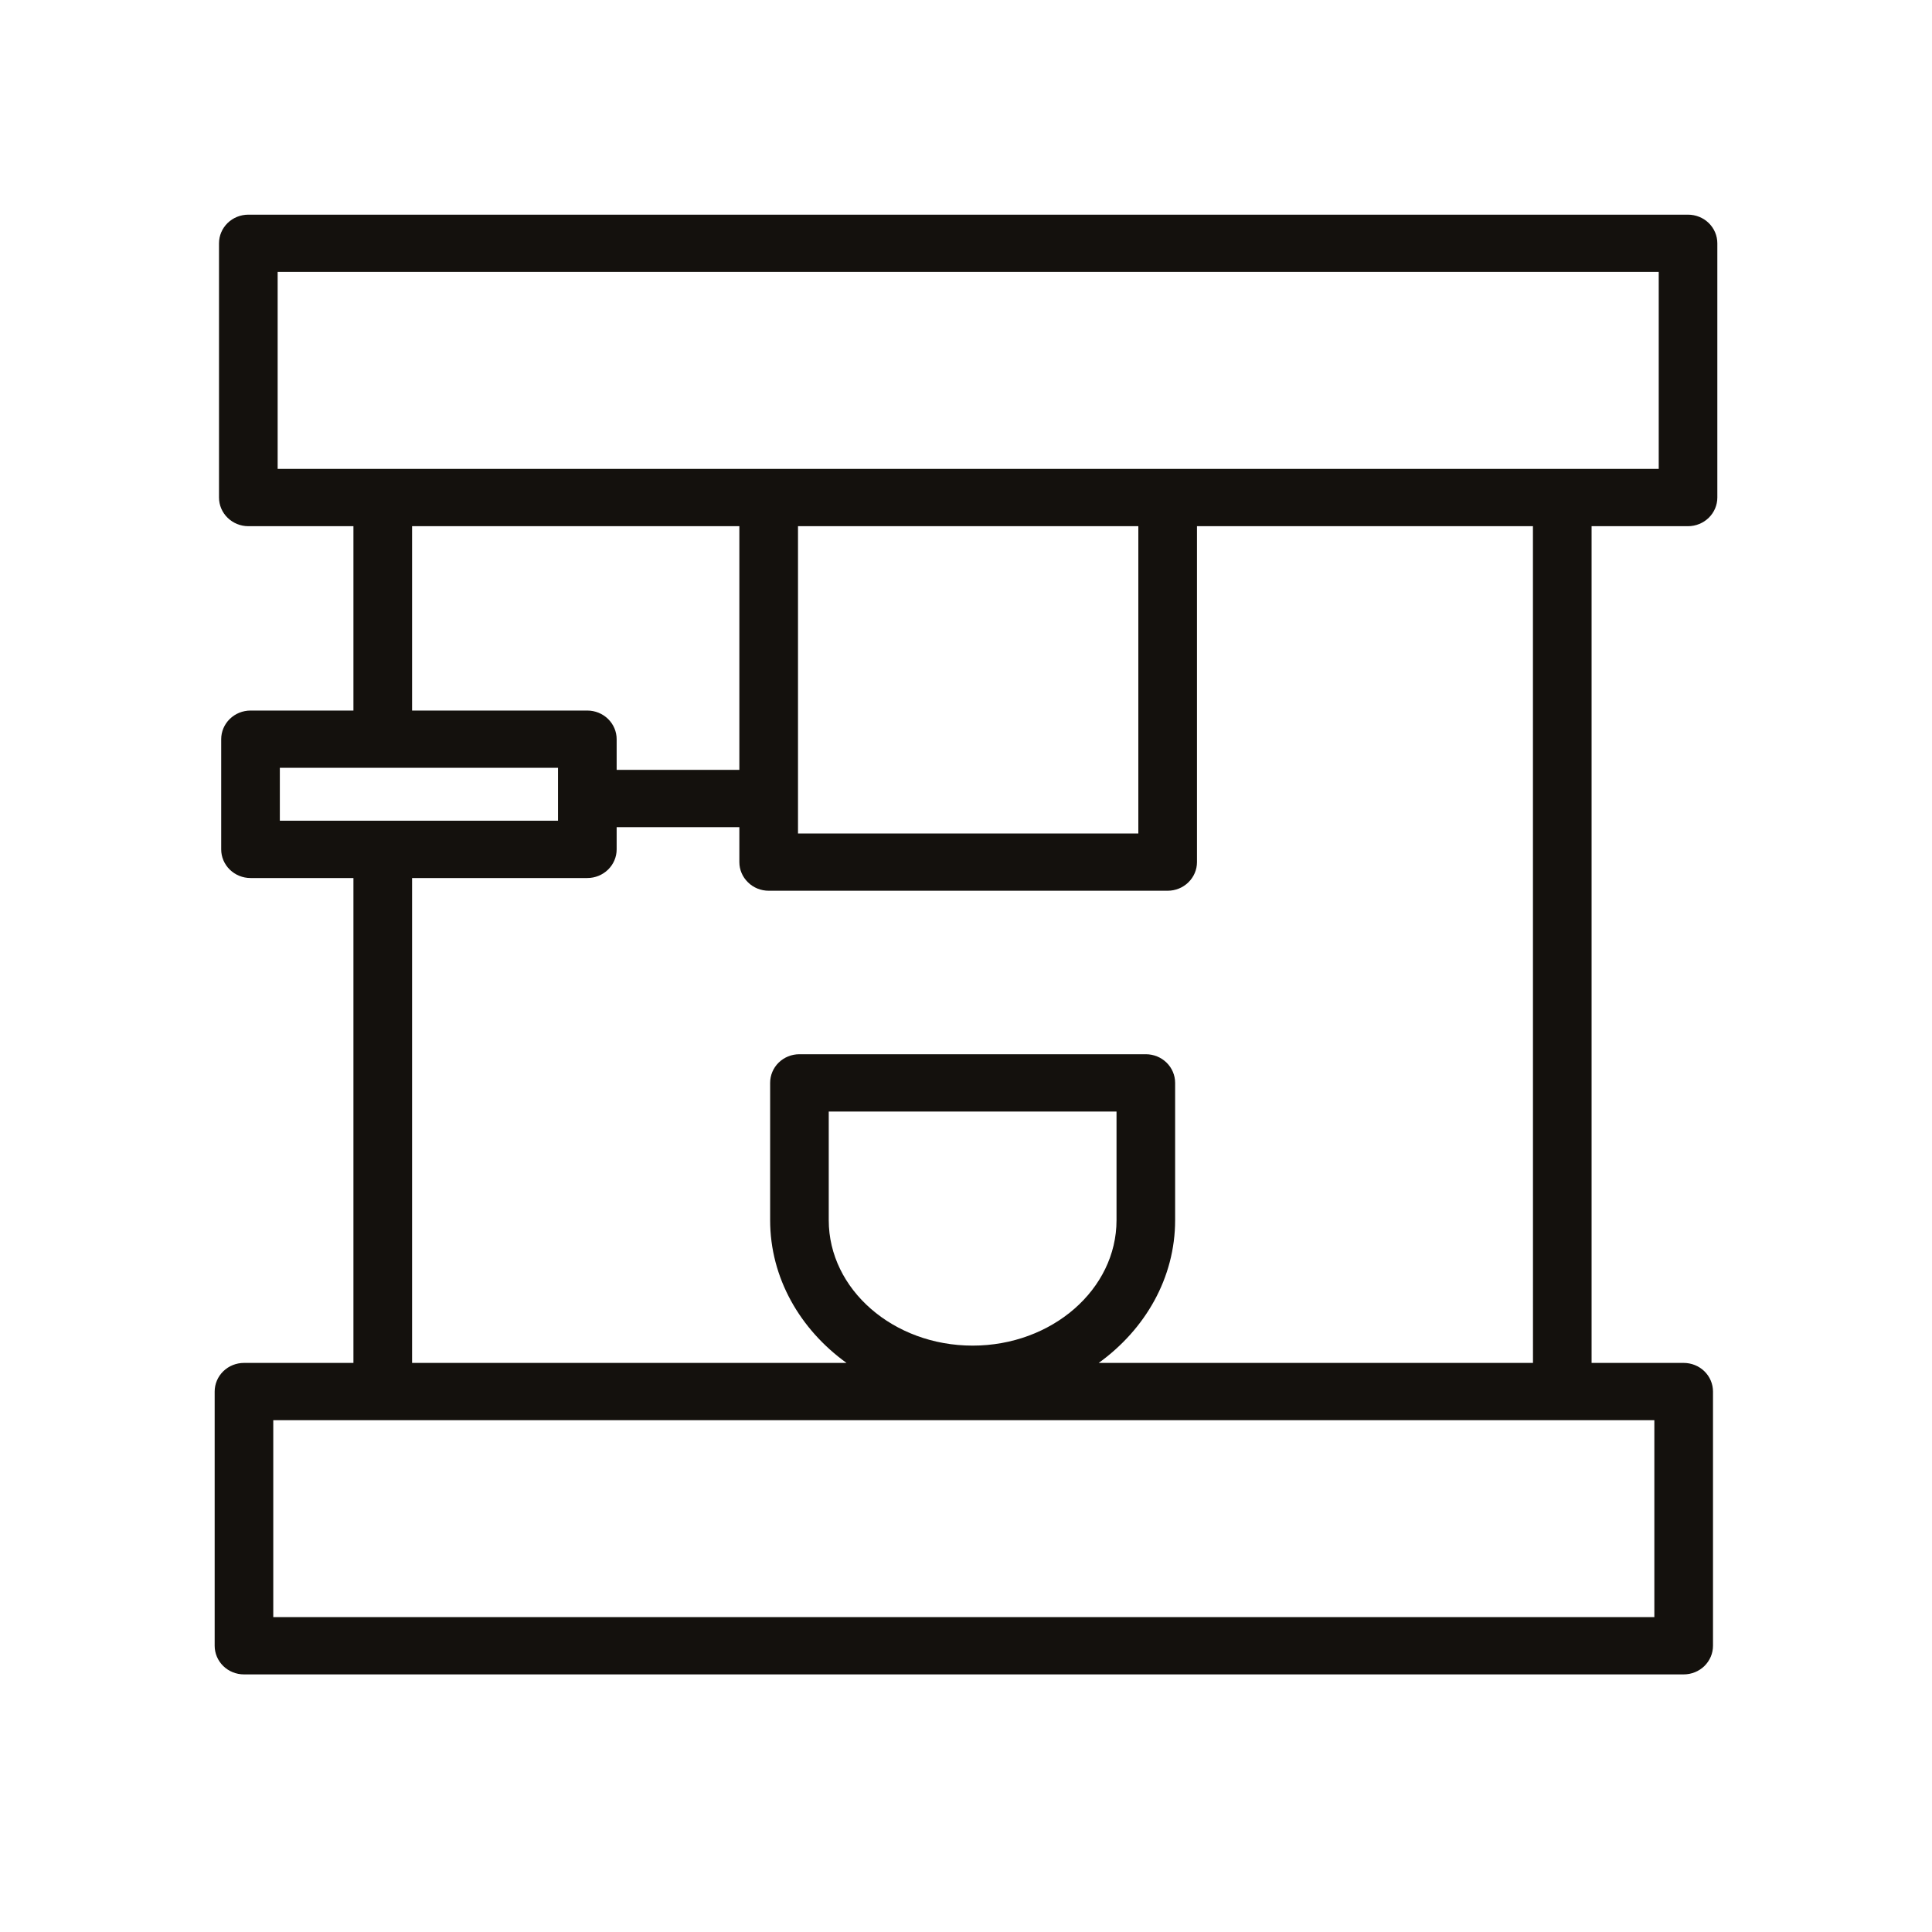
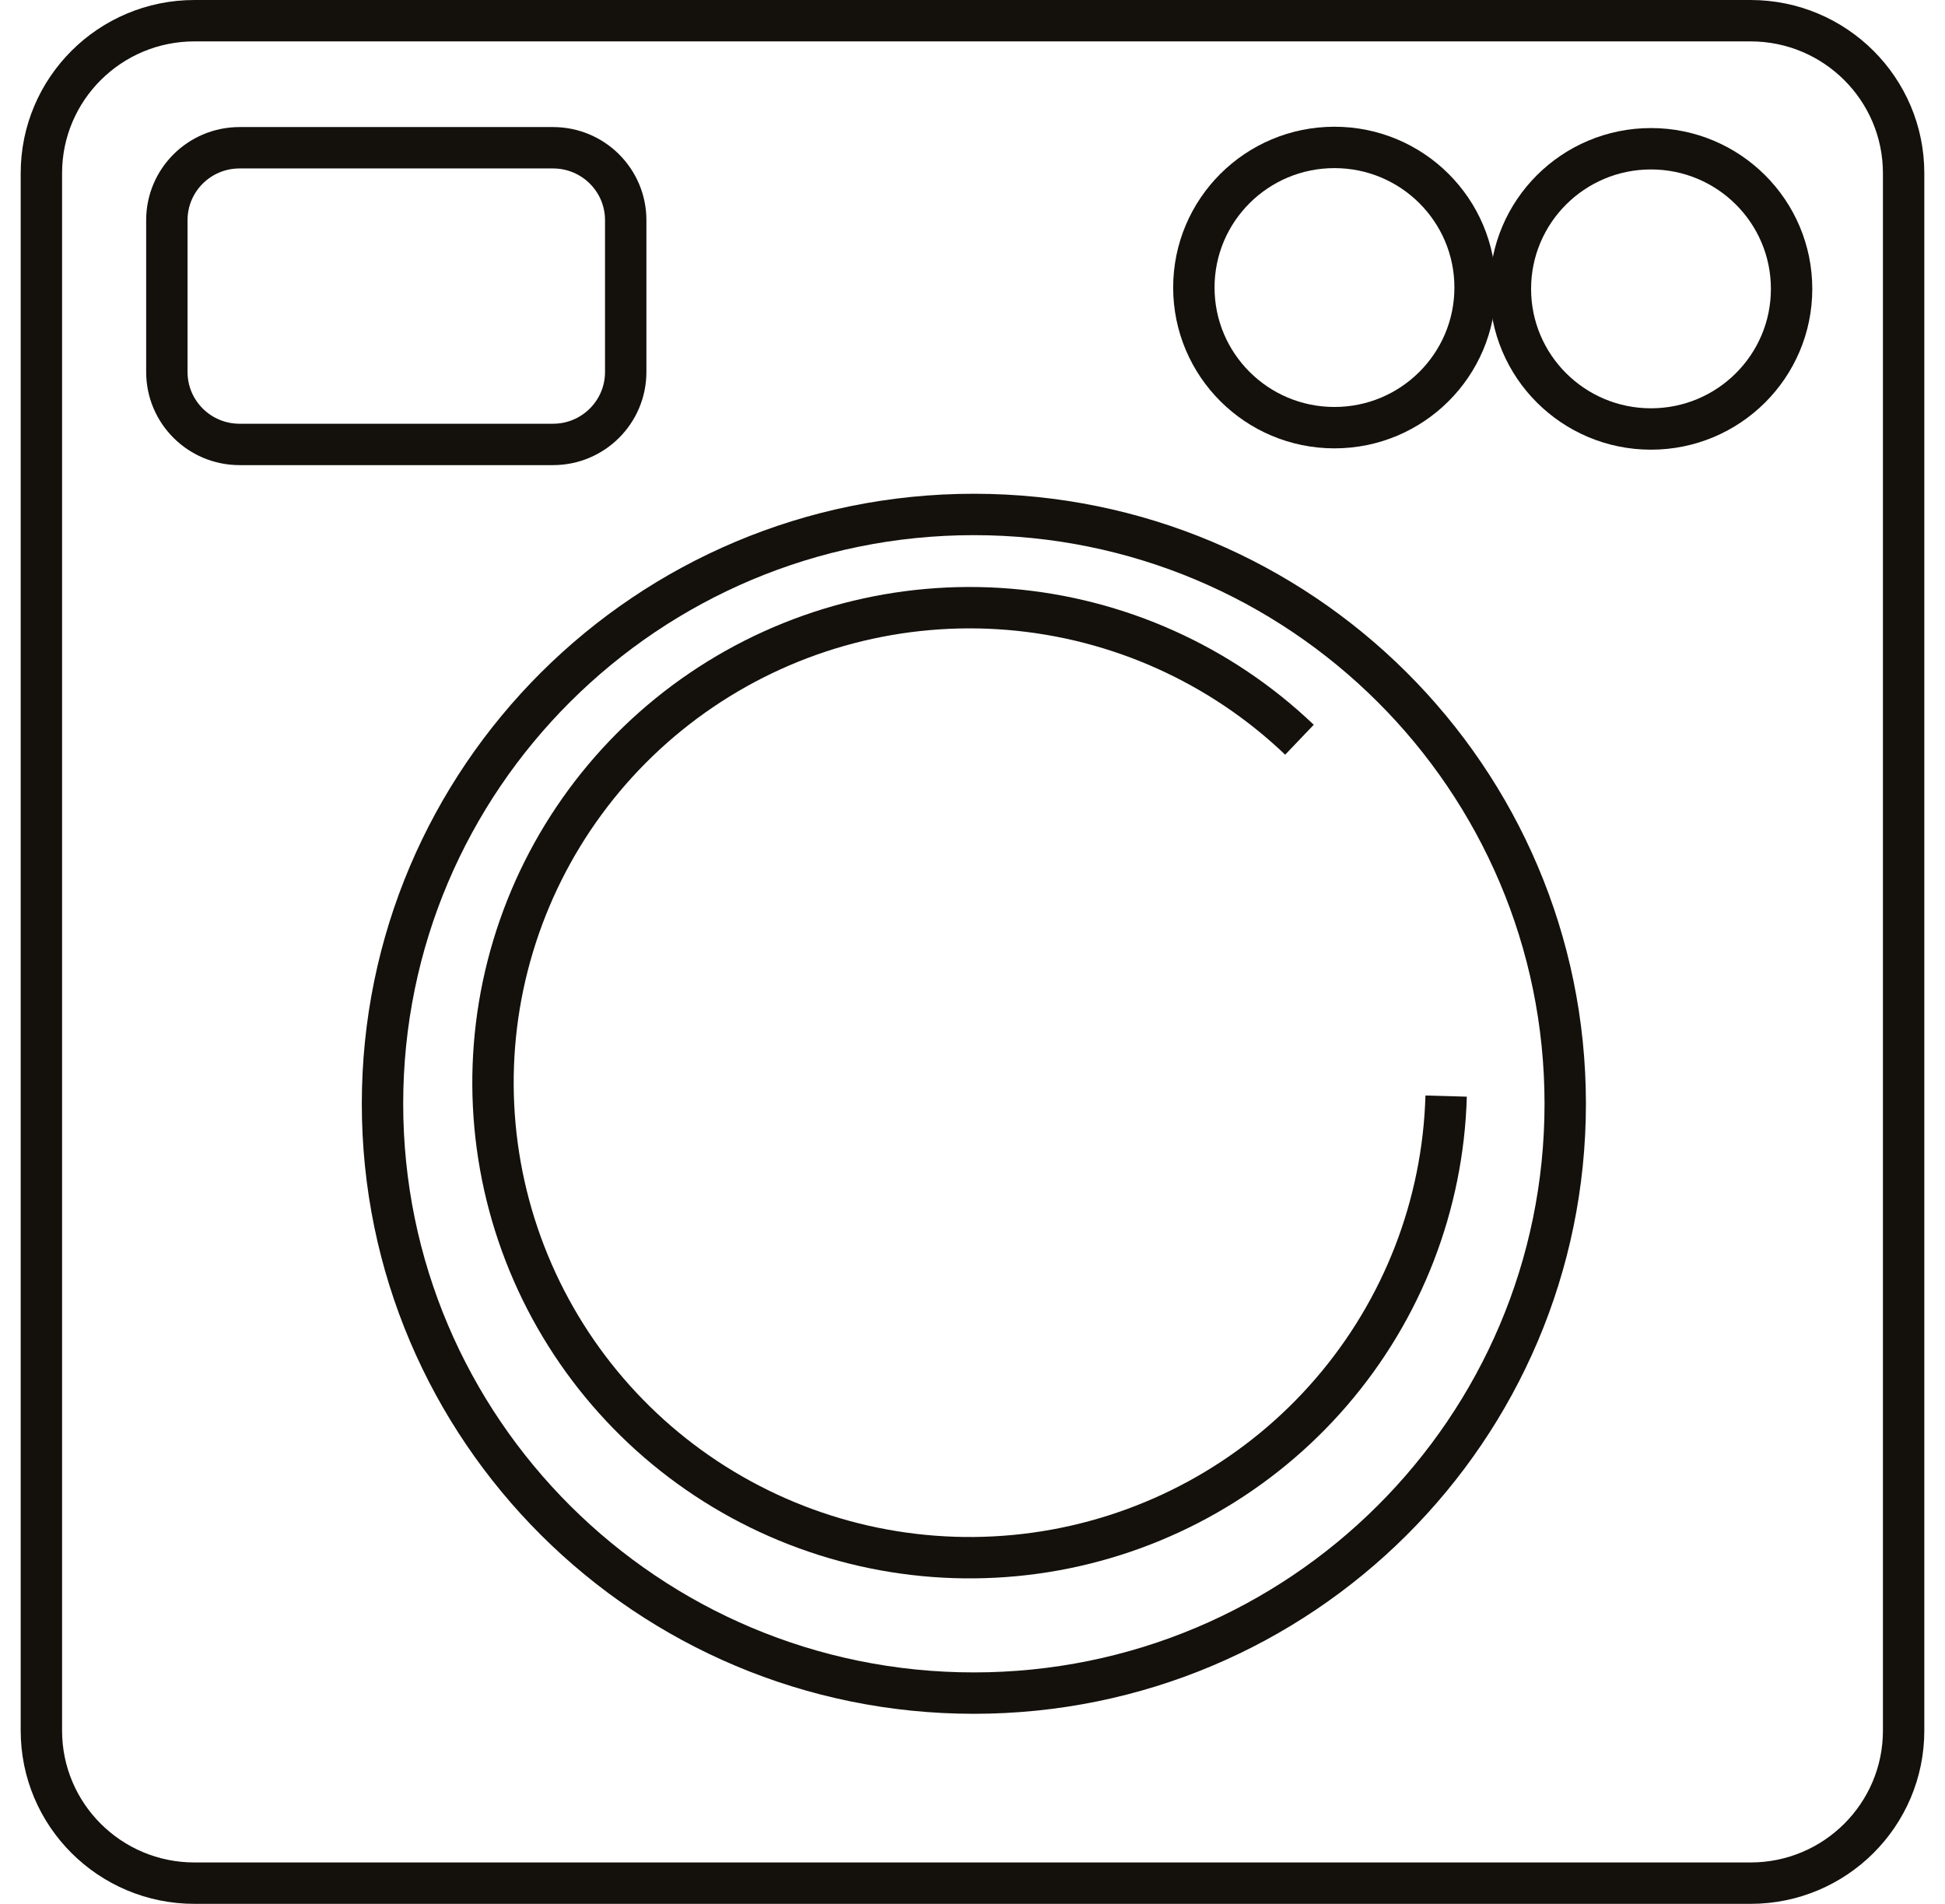
- <svg xmlns="http://www.w3.org/2000/svg" width="45" height="45" viewBox="0 0 45 45" fill="none">
-   <path fill-rule="evenodd" clip-rule="evenodd" d="M39.317 12.256C39.498 12.256 39.672 12.185 39.8 12.06C39.928 11.935 40 11.765 40 11.589V5.667C40 5.49 39.928 5.32 39.8 5.195C39.672 5.07 39.498 5 39.317 5H5.784C5.603 5 5.429 5.07 5.301 5.195C5.173 5.32 5.101 5.49 5.101 5.667V11.589C5.101 11.765 5.173 11.935 5.301 12.06C5.429 12.185 5.603 12.256 5.784 12.256H8.232V16.55H5.835C5.654 16.55 5.48 16.621 5.352 16.746C5.224 16.871 5.152 17.041 5.152 17.217V19.784C5.152 19.96 5.224 20.13 5.352 20.255C5.48 20.38 5.654 20.451 5.835 20.451H8.232V31.745H5.683C5.502 31.745 5.328 31.815 5.2 31.94C5.072 32.065 5 32.235 5 32.412V38.333C5 38.51 5.072 38.679 5.2 38.805C5.328 38.93 5.502 39 5.683 39H39.216C39.397 39 39.571 38.93 39.699 38.805C39.827 38.679 39.899 38.51 39.899 38.333V32.412C39.899 32.235 39.827 32.065 39.699 31.94C39.571 31.815 39.397 31.745 39.216 31.745H37.071V12.256H39.317ZM6.467 6.334H38.635V10.921H6.467V6.334ZM18.587 12.256H26.514V19.413H18.587V12.256ZM9.598 12.256H17.221V17.932H14.363V17.217C14.363 17.041 14.291 16.871 14.163 16.746C14.035 16.621 13.861 16.55 13.68 16.55H9.598V12.256ZM6.518 17.884H12.997V19.116H6.518V17.884ZM38.533 37.666H6.365V33.079H38.533V37.666ZM19.303 28.421V25.89H26.006V28.421C26.006 30.032 24.502 31.342 22.654 31.342C20.806 31.342 19.303 30.032 19.303 28.421ZM35.706 31.745H25.591C26.674 30.964 27.371 29.765 27.371 28.42V25.222C27.371 25.045 27.299 24.875 27.171 24.75C27.043 24.625 26.869 24.555 26.688 24.555H18.62C18.439 24.555 18.265 24.625 18.137 24.75C18.009 24.875 17.938 25.045 17.938 25.222V28.42C17.938 29.765 18.634 30.964 19.717 31.745H9.598V20.451H13.68C13.861 20.451 14.035 20.38 14.163 20.255C14.291 20.13 14.363 19.96 14.363 19.784V19.266H17.221V20.08C17.221 20.257 17.293 20.426 17.422 20.551C17.549 20.677 17.723 20.747 17.904 20.747H27.197C27.378 20.747 27.552 20.677 27.68 20.551C27.808 20.426 27.88 20.257 27.88 20.08V12.256H35.705L35.706 31.745Z" fill="#14110D" />
+ <svg xmlns="http://www.w3.org/2000/svg" width="47" height="46" viewBox="0 0 47 46" fill="none">
+   <path d="M34.945 26.483C34.871 29.113 33.892 31.637 32.172 33.633C30.453 35.63 28.097 36.977 25.499 37.45C22.902 37.922 20.22 37.491 17.904 36.228C15.588 34.966 13.777 32.948 12.775 30.514C11.773 28.08 11.64 25.377 12.4 22.858C13.16 20.338 14.765 18.155 16.947 16.674C19.129 15.193 21.756 14.504 24.387 14.722C27.018 14.94 29.495 16.053 31.401 17.873" stroke="#14110D" stroke-miterlimit="10" />
+   <path d="M42.301 0.5H4.699C2.656 0.5 1 2.15 1 4.185V41.815C1 43.85 2.656 45.5 4.699 45.5H42.301C44.344 45.5 46 43.85 46 41.815V4.185C46 2.15 44.344 0.5 42.301 0.5Z" stroke="#14110D" stroke-miterlimit="10" />
+   <path d="M13.364 3.57H5.788C4.818 3.57 4.032 4.353 4.032 5.319V8.988C4.032 9.954 4.818 10.738 5.788 10.738H13.364C14.334 10.738 15.12 9.954 15.12 8.988V5.319C15.12 4.353 14.334 3.57 13.364 3.57Z" stroke="#14110D" stroke-miterlimit="10" />
+   <path d="M39.895 10.365C41.772 10.365 43.293 8.849 43.293 6.98C43.293 5.11 41.772 3.594 39.895 3.594C38.019 3.594 36.498 5.11 36.498 6.98C36.498 8.849 38.019 10.365 39.895 10.365Z" stroke="#14110D" stroke-miterlimit="10" />
+   <path d="M32.247 10.333C34.123 10.333 35.645 8.817 35.645 6.947C35.645 5.077 34.123 3.562 32.247 3.562C30.37 3.562 28.849 5.077 28.849 6.947C28.849 8.817 30.37 10.333 32.247 10.333Z" stroke="#14110D" stroke-miterlimit="10" />
+   <path d="M23.533 40.908C31.425 40.908 37.823 34.533 37.823 26.669C37.823 18.805 31.425 12.43 23.533 12.43C15.641 12.43 9.243 18.805 9.243 26.669C9.243 34.533 15.641 40.908 23.533 40.908Z" stroke="#14110D" stroke-miterlimit="10" />
</svg>
